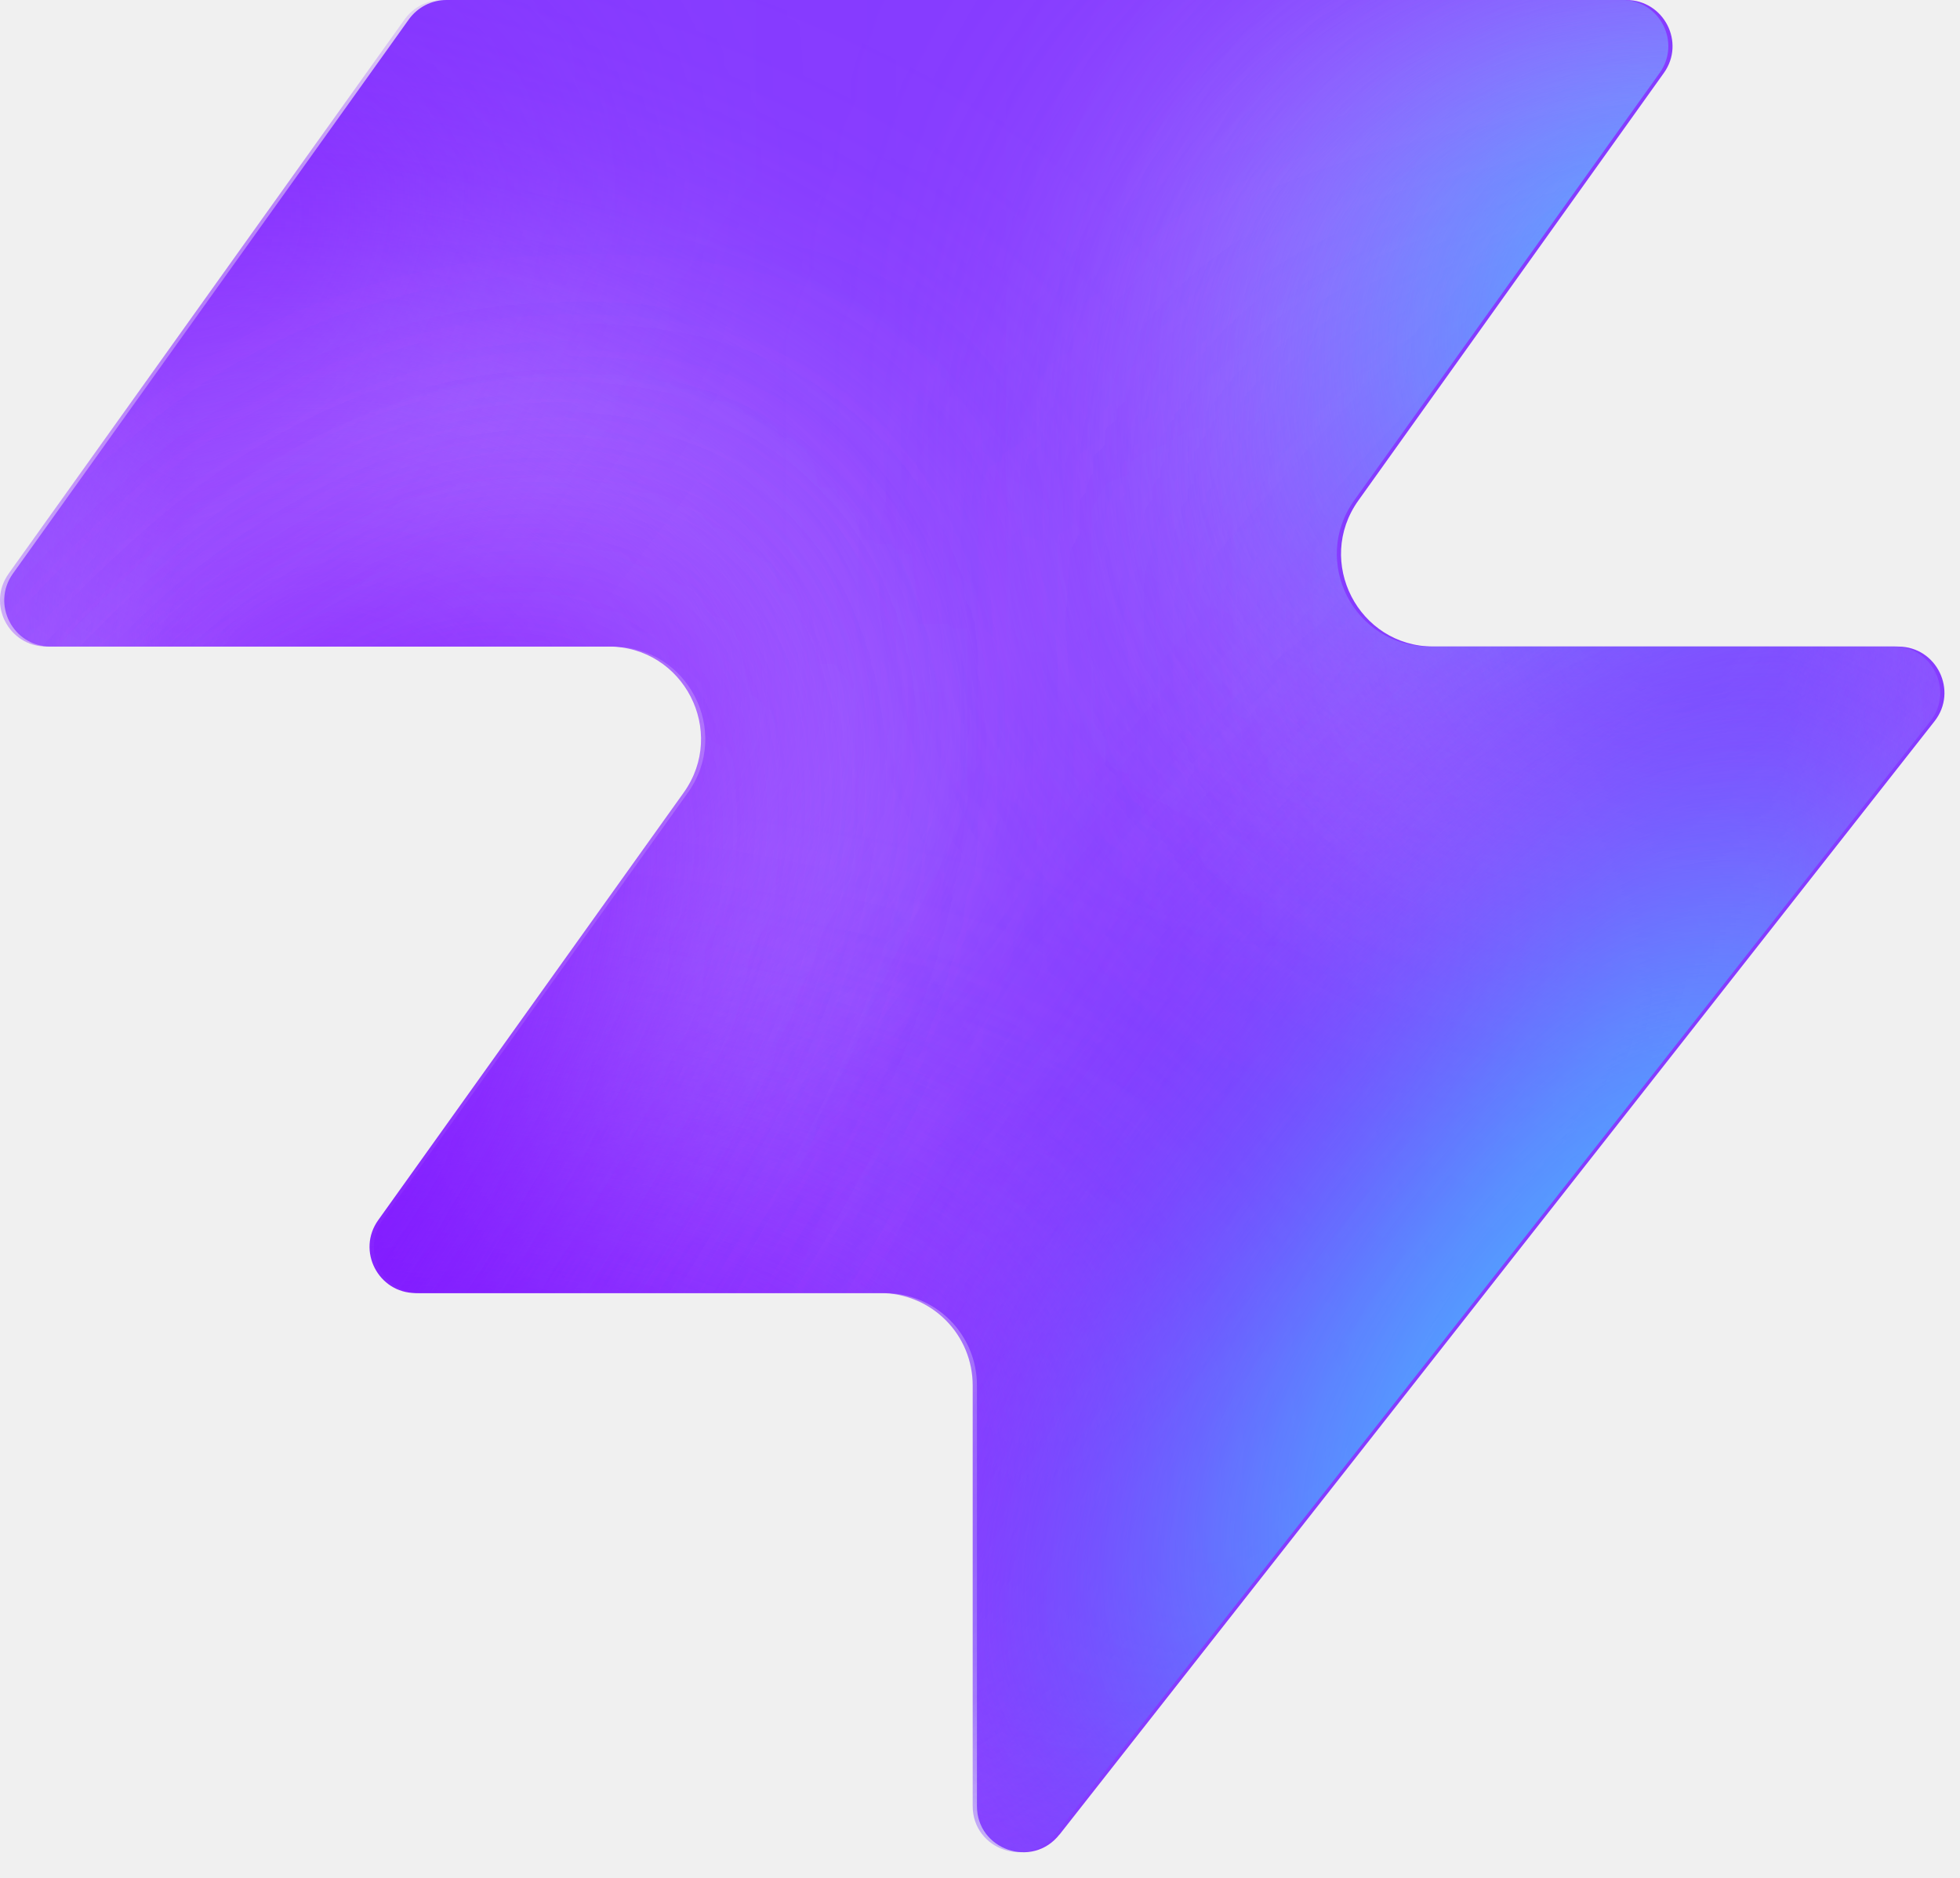
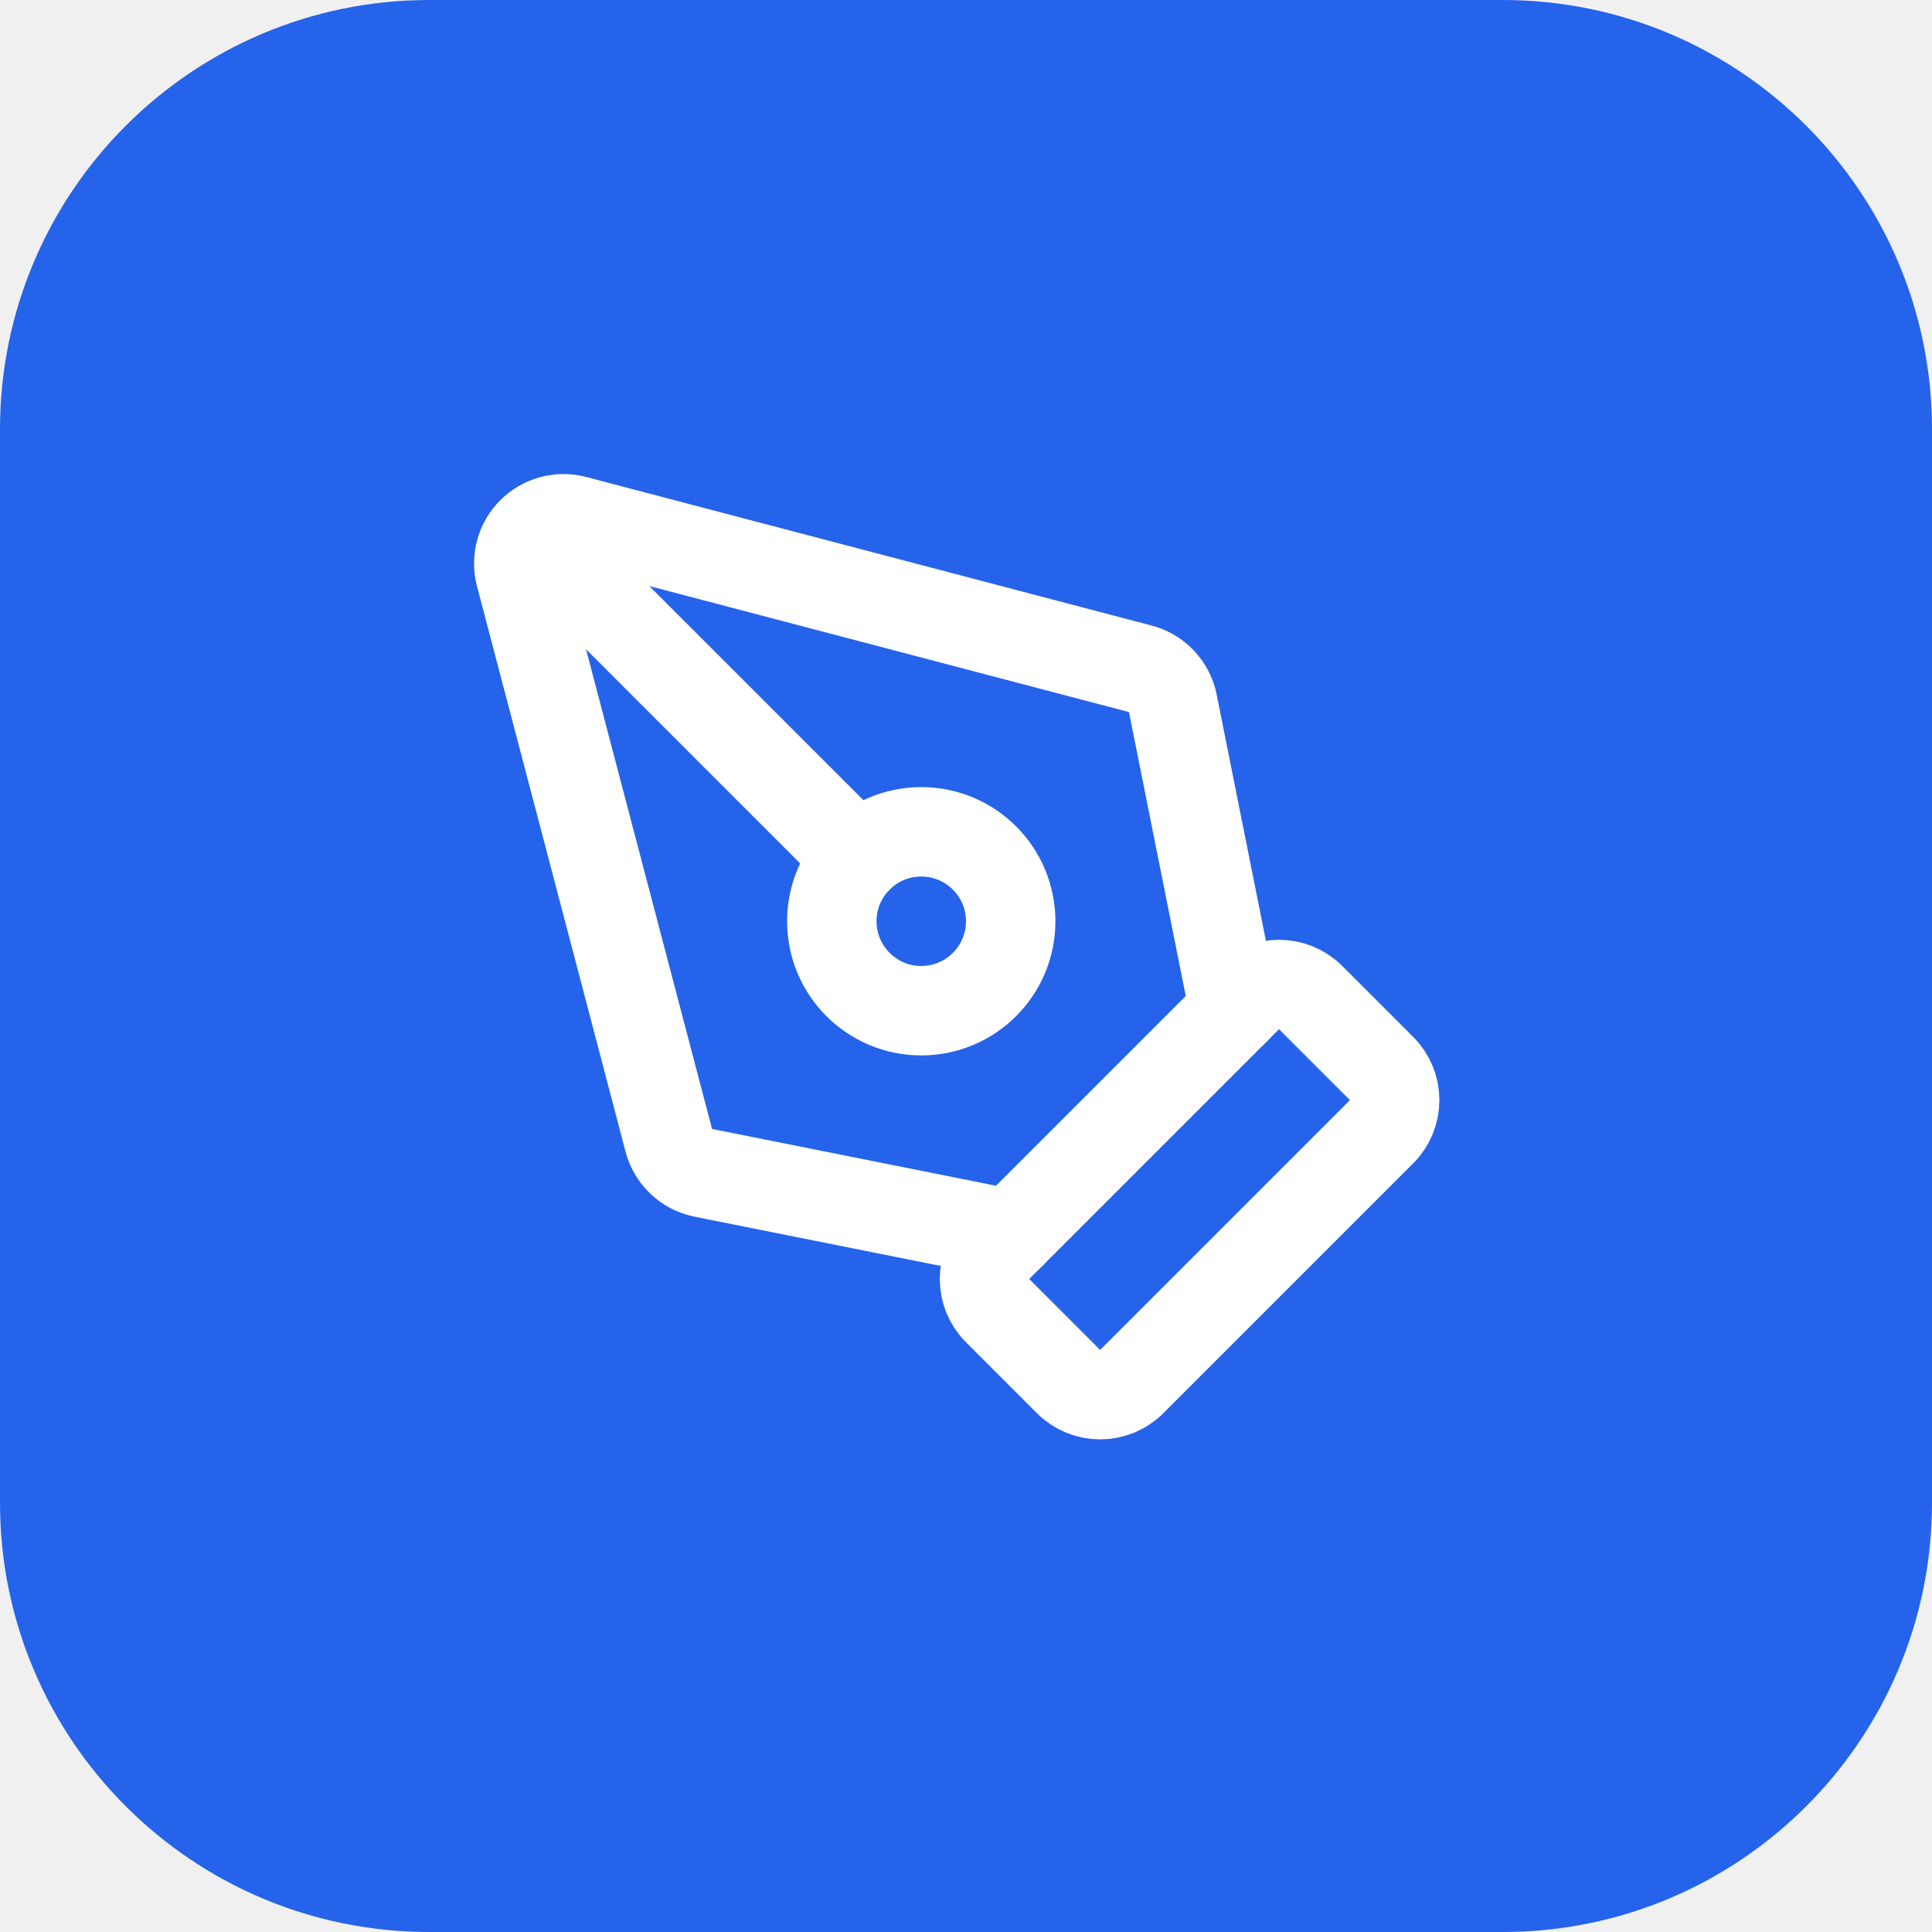
- <svg xmlns="http://www.w3.org/2000/svg" width="48" height="46" fill="none" viewBox="0 0 48 46">
-   <path fill="#863bff" d="M25.946 44.938c-.664.845-2.021.375-2.021-.698V33.937a2.26 2.26 0 0 0-2.262-2.262H10.287c-.92 0-1.456-1.04-.92-1.788l7.48-10.471c1.07-1.497 0-3.578-1.842-3.578H1.237c-.92 0-1.456-1.04-.92-1.788L10.013.474c.214-.297.556-.474.92-.474h28.894c.92 0 1.456 1.04.92 1.788l-7.48 10.471c-1.07 1.498 0 3.579 1.842 3.579h11.377c.943 0 1.473 1.088.89 1.83L25.947 44.94z" style="fill:#863bff;fill:color(display-p3 .525 .23 1);fill-opacity:1" />
-   <mask id="a" width="48" height="46" x="0" y="0" maskUnits="userSpaceOnUse" style="mask-type:alpha">
-     <path fill="#000" d="M25.842 44.938c-.664.844-2.021.375-2.021-.698V33.937a2.26 2.26 0 0 0-2.262-2.262H10.183c-.92 0-1.456-1.04-.92-1.788l7.48-10.471c1.07-1.498 0-3.579-1.842-3.579H1.133c-.92 0-1.456-1.04-.92-1.787L9.91.473c.214-.297.556-.474.92-.474h28.894c.92 0 1.456 1.04.92 1.788l-7.48 10.471c-1.07 1.498 0 3.578 1.842 3.578h11.377c.943 0 1.473 1.088.89 1.832L25.843 44.94z" style="fill:#000;fill-opacity:1" />
-   </mask>
-   <g mask="url(#a)">
-     <g filter="url(#b)">
-       <ellipse cx="5.508" cy="14.704" fill="#ede6ff" rx="5.508" ry="14.704" style="fill:#ede6ff;fill:color(display-p3 .927 .903 1);fill-opacity:1" transform="matrix(.00324 1 1 -.00324 -4.47 31.516)" />
-     </g>
-     <g filter="url(#c)">
-       <ellipse cx="10.399" cy="29.851" fill="#ede6ff" rx="10.399" ry="29.851" style="fill:#ede6ff;fill:color(display-p3 .927 .903 1);fill-opacity:1" transform="matrix(.00324 1 1 -.00324 -39.328 7.883)" />
-     </g>
-     <g filter="url(#d)">
-       <ellipse cx="5.508" cy="30.487" fill="#7e14ff" rx="5.508" ry="30.487" style="fill:#7e14ff;fill:color(display-p3 .492 .077 1);fill-opacity:1" transform="rotate(89.814 -25.913 -14.639)scale(1 -1)" />
-     </g>
-     <g filter="url(#e)">
-       <ellipse cx="5.508" cy="30.599" fill="#7e14ff" rx="5.508" ry="30.599" style="fill:#7e14ff;fill:color(display-p3 .492 .077 1);fill-opacity:1" transform="rotate(89.814 -32.644 -3.334)scale(1 -1)" />
-     </g>
-     <g filter="url(#f)">
-       <ellipse cx="5.508" cy="30.599" fill="#7e14ff" rx="5.508" ry="30.599" style="fill:#7e14ff;fill:color(display-p3 .492 .077 1);fill-opacity:1" transform="matrix(.00324 1 1 -.00324 -34.34 30.47)" />
-     </g>
-     <g filter="url(#g)">
-       <ellipse cx="14.072" cy="22.078" fill="#ede6ff" rx="14.072" ry="22.078" style="fill:#ede6ff;fill:color(display-p3 .927 .903 1);fill-opacity:1" transform="rotate(93.35 24.506 48.493)scale(-1 1)" />
-     </g>
-     <g filter="url(#h)">
-       <ellipse cx="3.47" cy="21.501" fill="#7e14ff" rx="3.47" ry="21.501" style="fill:#7e14ff;fill:color(display-p3 .492 .077 1);fill-opacity:1" transform="rotate(89.009 28.708 47.59)scale(-1 1)" />
-     </g>
-     <g filter="url(#i)">
-       <ellipse cx="3.47" cy="21.501" fill="#7e14ff" rx="3.47" ry="21.501" style="fill:#7e14ff;fill:color(display-p3 .492 .077 1);fill-opacity:1" transform="rotate(89.009 28.708 47.59)scale(-1 1)" />
-     </g>
-     <g filter="url(#j)">
-       <ellipse cx=".387" cy="8.972" fill="#7e14ff" rx="4.407" ry="29.108" style="fill:#7e14ff;fill:color(display-p3 .492 .077 1);fill-opacity:1" transform="rotate(39.51 .387 8.972)" />
-     </g>
-     <g filter="url(#k)">
-       <ellipse cx="47.523" cy="-6.092" fill="#7e14ff" rx="4.407" ry="29.108" style="fill:#7e14ff;fill:color(display-p3 .492 .077 1);fill-opacity:1" transform="rotate(37.892 47.523 -6.092)" />
-     </g>
-     <g filter="url(#l)">
-       <ellipse cx="41.412" cy="6.333" fill="#47bfff" rx="5.971" ry="9.665" style="fill:#47bfff;fill:color(display-p3 .28 .748 1);fill-opacity:1" transform="rotate(37.892 41.412 6.333)" />
-     </g>
-     <g filter="url(#m)">
-       <ellipse cx="-1.879" cy="38.332" fill="#7e14ff" rx="4.407" ry="29.108" style="fill:#7e14ff;fill:color(display-p3 .492 .077 1);fill-opacity:1" transform="rotate(37.892 -1.88 38.332)" />
-     </g>
-     <g filter="url(#n)">
-       <ellipse cx="-1.879" cy="38.332" fill="#7e14ff" rx="4.407" ry="29.108" style="fill:#7e14ff;fill:color(display-p3 .492 .077 1);fill-opacity:1" transform="rotate(37.892 -1.88 38.332)" />
-     </g>
-     <g filter="url(#o)">
-       <ellipse cx="35.651" cy="29.907" fill="#7e14ff" rx="4.407" ry="29.108" style="fill:#7e14ff;fill:color(display-p3 .492 .077 1);fill-opacity:1" transform="rotate(37.892 35.651 29.907)" />
-     </g>
-     <g filter="url(#p)">
-       <ellipse cx="38.418" cy="32.4" fill="#47bfff" rx="5.971" ry="15.297" style="fill:#47bfff;fill:color(display-p3 .28 .748 1);fill-opacity:1" transform="rotate(37.892 38.418 32.4)" />
-     </g>
+ <svg xmlns="http://www.w3.org/2000/svg" width="36" height="36" viewBox="0 0 36 36">
+   <rect width="36" height="36" rx="8" fill="#2563eb" />
+   <g transform="translate(8 8) scale(0.8333)">
+     <path fill="none" stroke="#ffffff" stroke-width="2" stroke-linecap="round" stroke-linejoin="round" d="M15.707 21.293a1 1 0 0 1-1.414 0l-1.586-1.586a1 1 0 0 1 0-1.414l5.586-5.586a1 1 0 0 1 1.414 0l1.586 1.586a1 1 0 0 1 0 1.414z" />
+     <path fill="none" stroke="#ffffff" stroke-width="2" stroke-linecap="round" stroke-linejoin="round" d="m18 13-1.375-6.874a1 1 0 0 0-.746-.776L3.235 2.028a1 1 0 0 0-1.207 1.207L5.35 15.879a1 1 0 0 0 .776.746L13 18" />
+     <path fill="none" stroke="#ffffff" stroke-width="2" stroke-linecap="round" stroke-linejoin="round" d="m2.3 2.3 7.286 7.286" />
+     <circle cx="11" cy="11" r="2" fill="none" stroke="#ffffff" stroke-width="2" />
  </g>
-   <defs>
-     <filter id="b" width="60.045" height="41.654" x="-19.77" y="16.149" color-interpolation-filters="sRGB" filterUnits="userSpaceOnUse">
-       <feFlood flood-opacity="0" result="BackgroundImageFix" />
-       <feBlend in="SourceGraphic" in2="BackgroundImageFix" result="shape" />
-       <feGaussianBlur result="effect1_foregroundBlur_2002_17158" stdDeviation="7.659" />
-     </filter>
-     <filter id="c" width="90.34" height="51.437" x="-54.613" y="-7.533" color-interpolation-filters="sRGB" filterUnits="userSpaceOnUse">
-       <feFlood flood-opacity="0" result="BackgroundImageFix" />
-       <feBlend in="SourceGraphic" in2="BackgroundImageFix" result="shape" />
-       <feGaussianBlur result="effect1_foregroundBlur_2002_17158" stdDeviation="7.659" />
-     </filter>
-     <filter id="d" width="79.355" height="29.4" x="-49.64" y="2.03" color-interpolation-filters="sRGB" filterUnits="userSpaceOnUse">
-       <feFlood flood-opacity="0" result="BackgroundImageFix" />
-       <feBlend in="SourceGraphic" in2="BackgroundImageFix" result="shape" />
-       <feGaussianBlur result="effect1_foregroundBlur_2002_17158" stdDeviation="4.596" />
-     </filter>
-     <filter id="e" width="79.579" height="29.4" x="-45.045" y="20.029" color-interpolation-filters="sRGB" filterUnits="userSpaceOnUse">
-       <feFlood flood-opacity="0" result="BackgroundImageFix" />
-       <feBlend in="SourceGraphic" in2="BackgroundImageFix" result="shape" />
-       <feGaussianBlur result="effect1_foregroundBlur_2002_17158" stdDeviation="4.596" />
-     </filter>
-     <filter id="f" width="79.579" height="29.4" x="-43.513" y="21.178" color-interpolation-filters="sRGB" filterUnits="userSpaceOnUse">
-       <feFlood flood-opacity="0" result="BackgroundImageFix" />
-       <feBlend in="SourceGraphic" in2="BackgroundImageFix" result="shape" />
-       <feGaussianBlur result="effect1_foregroundBlur_2002_17158" stdDeviation="4.596" />
-     </filter>
-     <filter id="g" width="74.749" height="58.852" x="15.756" y="-17.901" color-interpolation-filters="sRGB" filterUnits="userSpaceOnUse">
-       <feFlood flood-opacity="0" result="BackgroundImageFix" />
-       <feBlend in="SourceGraphic" in2="BackgroundImageFix" result="shape" />
-       <feGaussianBlur result="effect1_foregroundBlur_2002_17158" stdDeviation="7.659" />
-     </filter>
-     <filter id="h" width="61.377" height="25.362" x="23.548" y="2.284" color-interpolation-filters="sRGB" filterUnits="userSpaceOnUse">
-       <feFlood flood-opacity="0" result="BackgroundImageFix" />
-       <feBlend in="SourceGraphic" in2="BackgroundImageFix" result="shape" />
-       <feGaussianBlur result="effect1_foregroundBlur_2002_17158" stdDeviation="4.596" />
-     </filter>
-     <filter id="i" width="61.377" height="25.362" x="23.548" y="2.284" color-interpolation-filters="sRGB" filterUnits="userSpaceOnUse">
-       <feFlood flood-opacity="0" result="BackgroundImageFix" />
-       <feBlend in="SourceGraphic" in2="BackgroundImageFix" result="shape" />
-       <feGaussianBlur result="effect1_foregroundBlur_2002_17158" stdDeviation="4.596" />
-     </filter>
-     <filter id="j" width="56.045" height="63.649" x="-27.636" y="-22.853" color-interpolation-filters="sRGB" filterUnits="userSpaceOnUse">
-       <feFlood flood-opacity="0" result="BackgroundImageFix" />
-       <feBlend in="SourceGraphic" in2="BackgroundImageFix" result="shape" />
-       <feGaussianBlur result="effect1_foregroundBlur_2002_17158" stdDeviation="4.596" />
-     </filter>
-     <filter id="k" width="54.814" height="64.646" x="20.116" y="-38.415" color-interpolation-filters="sRGB" filterUnits="userSpaceOnUse">
-       <feFlood flood-opacity="0" result="BackgroundImageFix" />
-       <feBlend in="SourceGraphic" in2="BackgroundImageFix" result="shape" />
-       <feGaussianBlur result="effect1_foregroundBlur_2002_17158" stdDeviation="4.596" />
-     </filter>
-     <filter id="l" width="33.541" height="35.313" x="24.641" y="-11.323" color-interpolation-filters="sRGB" filterUnits="userSpaceOnUse">
-       <feFlood flood-opacity="0" result="BackgroundImageFix" />
-       <feBlend in="SourceGraphic" in2="BackgroundImageFix" result="shape" />
-       <feGaussianBlur result="effect1_foregroundBlur_2002_17158" stdDeviation="4.596" />
-     </filter>
-     <filter id="m" width="54.814" height="64.646" x="-29.286" y="6.009" color-interpolation-filters="sRGB" filterUnits="userSpaceOnUse">
-       <feFlood flood-opacity="0" result="BackgroundImageFix" />
-       <feBlend in="SourceGraphic" in2="BackgroundImageFix" result="shape" />
-       <feGaussianBlur result="effect1_foregroundBlur_2002_17158" stdDeviation="4.596" />
-     </filter>
-     <filter id="n" width="54.814" height="64.646" x="-29.286" y="6.009" color-interpolation-filters="sRGB" filterUnits="userSpaceOnUse">
-       <feFlood flood-opacity="0" result="BackgroundImageFix" />
-       <feBlend in="SourceGraphic" in2="BackgroundImageFix" result="shape" />
-       <feGaussianBlur result="effect1_foregroundBlur_2002_17158" stdDeviation="4.596" />
-     </filter>
-     <filter id="o" width="54.814" height="64.646" x="8.244" y="-2.416" color-interpolation-filters="sRGB" filterUnits="userSpaceOnUse">
-       <feFlood flood-opacity="0" result="BackgroundImageFix" />
-       <feBlend in="SourceGraphic" in2="BackgroundImageFix" result="shape" />
-       <feGaussianBlur result="effect1_foregroundBlur_2002_17158" stdDeviation="4.596" />
-     </filter>
-     <filter id="p" width="39.409" height="43.623" x="18.713" y="10.588" color-interpolation-filters="sRGB" filterUnits="userSpaceOnUse">
-       <feFlood flood-opacity="0" result="BackgroundImageFix" />
-       <feBlend in="SourceGraphic" in2="BackgroundImageFix" result="shape" />
-       <feGaussianBlur result="effect1_foregroundBlur_2002_17158" stdDeviation="4.596" />
-     </filter>
-   </defs>
</svg>
